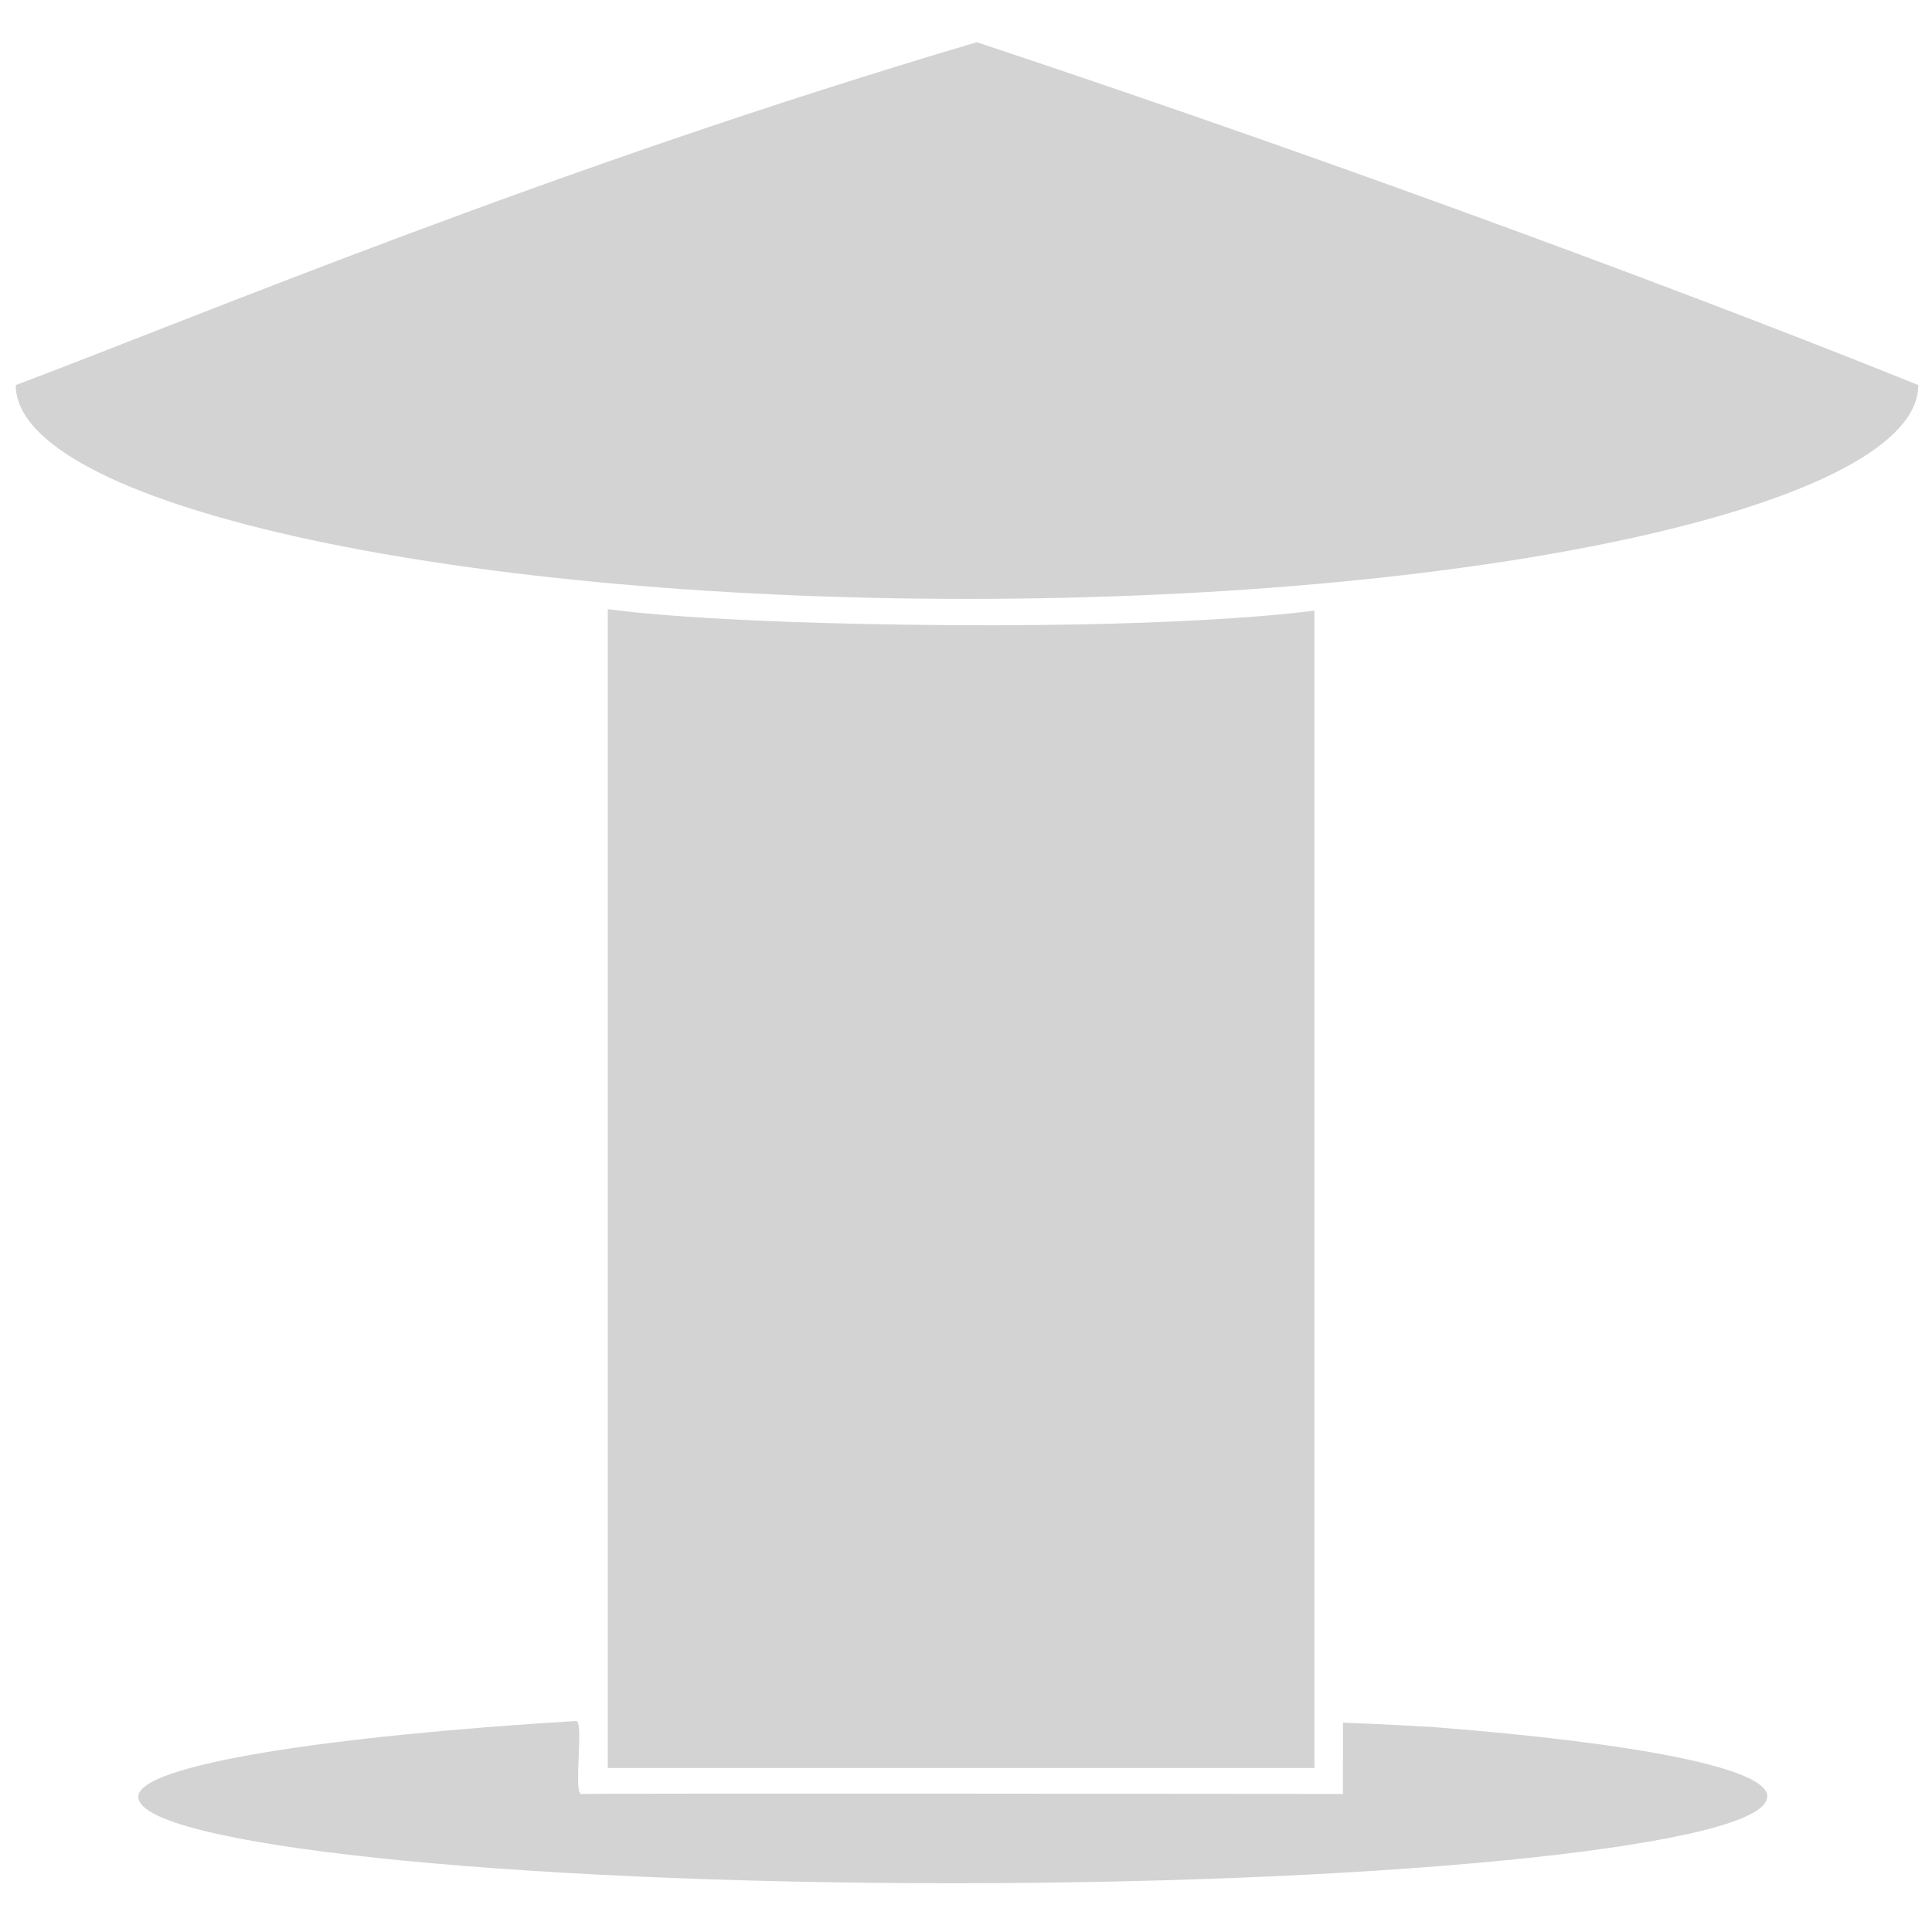
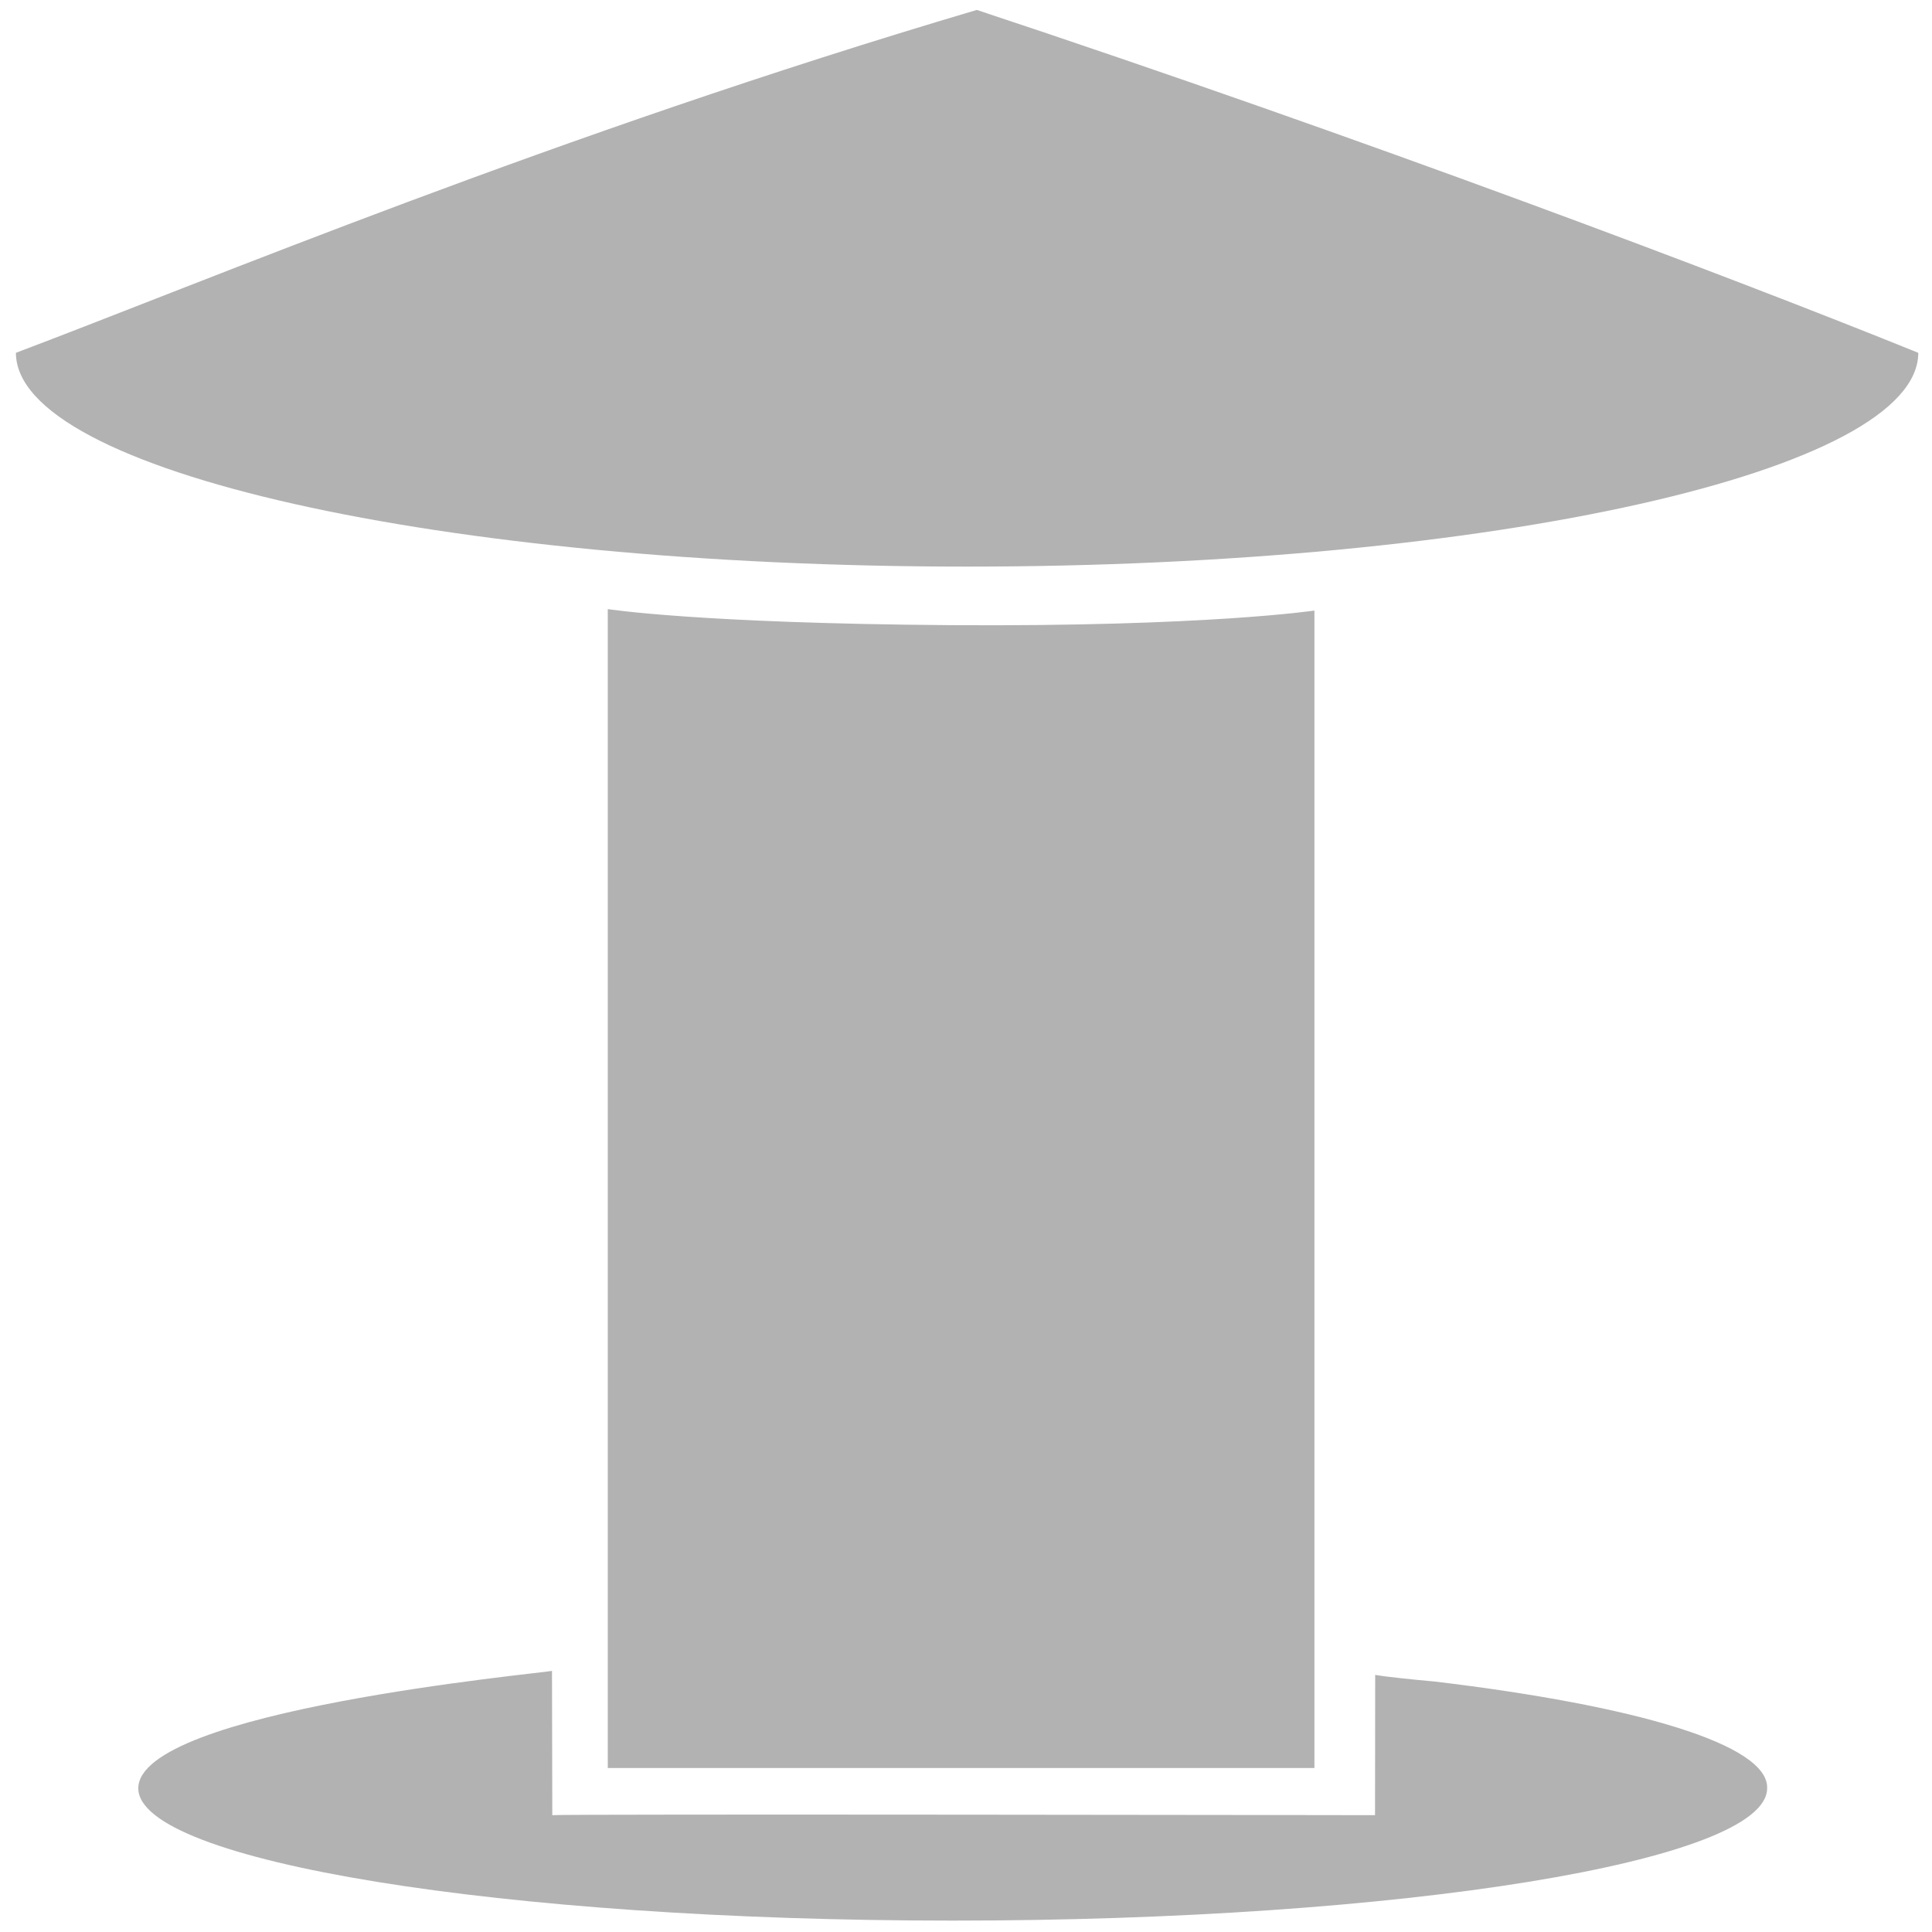
<svg xmlns="http://www.w3.org/2000/svg" width="50" height="50" version="1.1" viewBox="0 0 13.23 13.23" id="svg1">
  <defs id="defs1" />
  <g transform="translate(-6.56,-264.8)" id="g1">
    <text x="11.284" y="268.743" fill="#000000" font-family="'Nimbus Roman No9 L'" font-size="4.233px" letter-spacing="0px" stroke-width="0.265" word-spacing="0px" style="line-height:1.25" xml:space="preserve" id="text1">
      <tspan x="11.284" y="272.518" stroke-width="0.265" id="tspan1" />
    </text>
-     <path id="path1" style="fill:#d3d3d3;stroke-width:0.598;stroke-linejoin:round;fill-opacity:1" d="m 18.661,277.104 c 2.9e-5,0.327 -2.497,0.592 -5.577,0.592 -3.08,0 -5.577,-0.265 -5.577,-0.592 1.71e-5,-0.22 1.312,-0.417 2.998,-0.519 0.056,-0.003 -0.021,0.503 0.036,0.5 0.11,-0.006 5.215,-4.7e-4 5.215,-4.7e-4 -1.16e-4,-0.008 5.45e-4,-0.488 5.45e-4,-0.488 0,0 0.268,0.009 0.63,0.031 1.38,0.108 2.287,0.282 2.276,0.477 z" />
-     <path id="rect1" style="fill:#d3d3d3;stroke-width:0.493;stroke-linejoin:round;fill-opacity:1" d="m 10.722,268.971 c 0,0 0.617,0.098 2.357,0.11 1.74,0.011 2.482,-0.1 2.482,-0.1 v 7.926 h -4.839 z" />
-     <path id="path1-3" style="fill:#d3d3d3;stroke-width:1.016;stroke-linejoin:round;fill-opacity:1" d="m 19.696,267.437 c 1e-6,0.809 -2.916,1.464 -6.514,1.464 -3.597,0 -6.514,-0.656 -6.514,-1.464 1.283,-0.484 3.694,-1.494 6.581,-2.348 2.643,0.877 5.163,1.828 6.447,2.348 z" />
+     <path id="path1" style="fill:#b2b2b2;fill-opacity:1;stroke-width:0.598;stroke-linejoin:round" d="M 13.249 264.868 C 10.362 265.722 7.952 266.732 6.669 267.216 C 6.669 268.025 9.585 268.68 13.182 268.68 C 16.78 268.68 19.696 268.025 19.696 267.216 C 18.413 266.696 15.892 265.744 13.249 264.868 z M 10.722 268.971 L 10.722 276.907 L 15.561 276.907 L 15.561 268.981 C 15.561 268.981 14.819 269.092 13.079 269.081 C 11.339 269.069 10.722 268.971 10.722 268.971 z M 10.34 276.242 C 10.254 276.26 7.507 276.514 7.507 277.046 C 7.507 277.546 10.004 277.952 13.084 277.952 C 16.164 277.952 18.661 277.546 18.661 277.046 C 18.673 276.747 17.766 276.48 16.386 276.315 C 16.024 276.282 15.977 276.269 15.977 276.269 L 15.976 277.23 C 15.976 277.23 10.452 277.221 10.342 277.23 L 10.34 276.242 z " />
  </g>
</svg>
